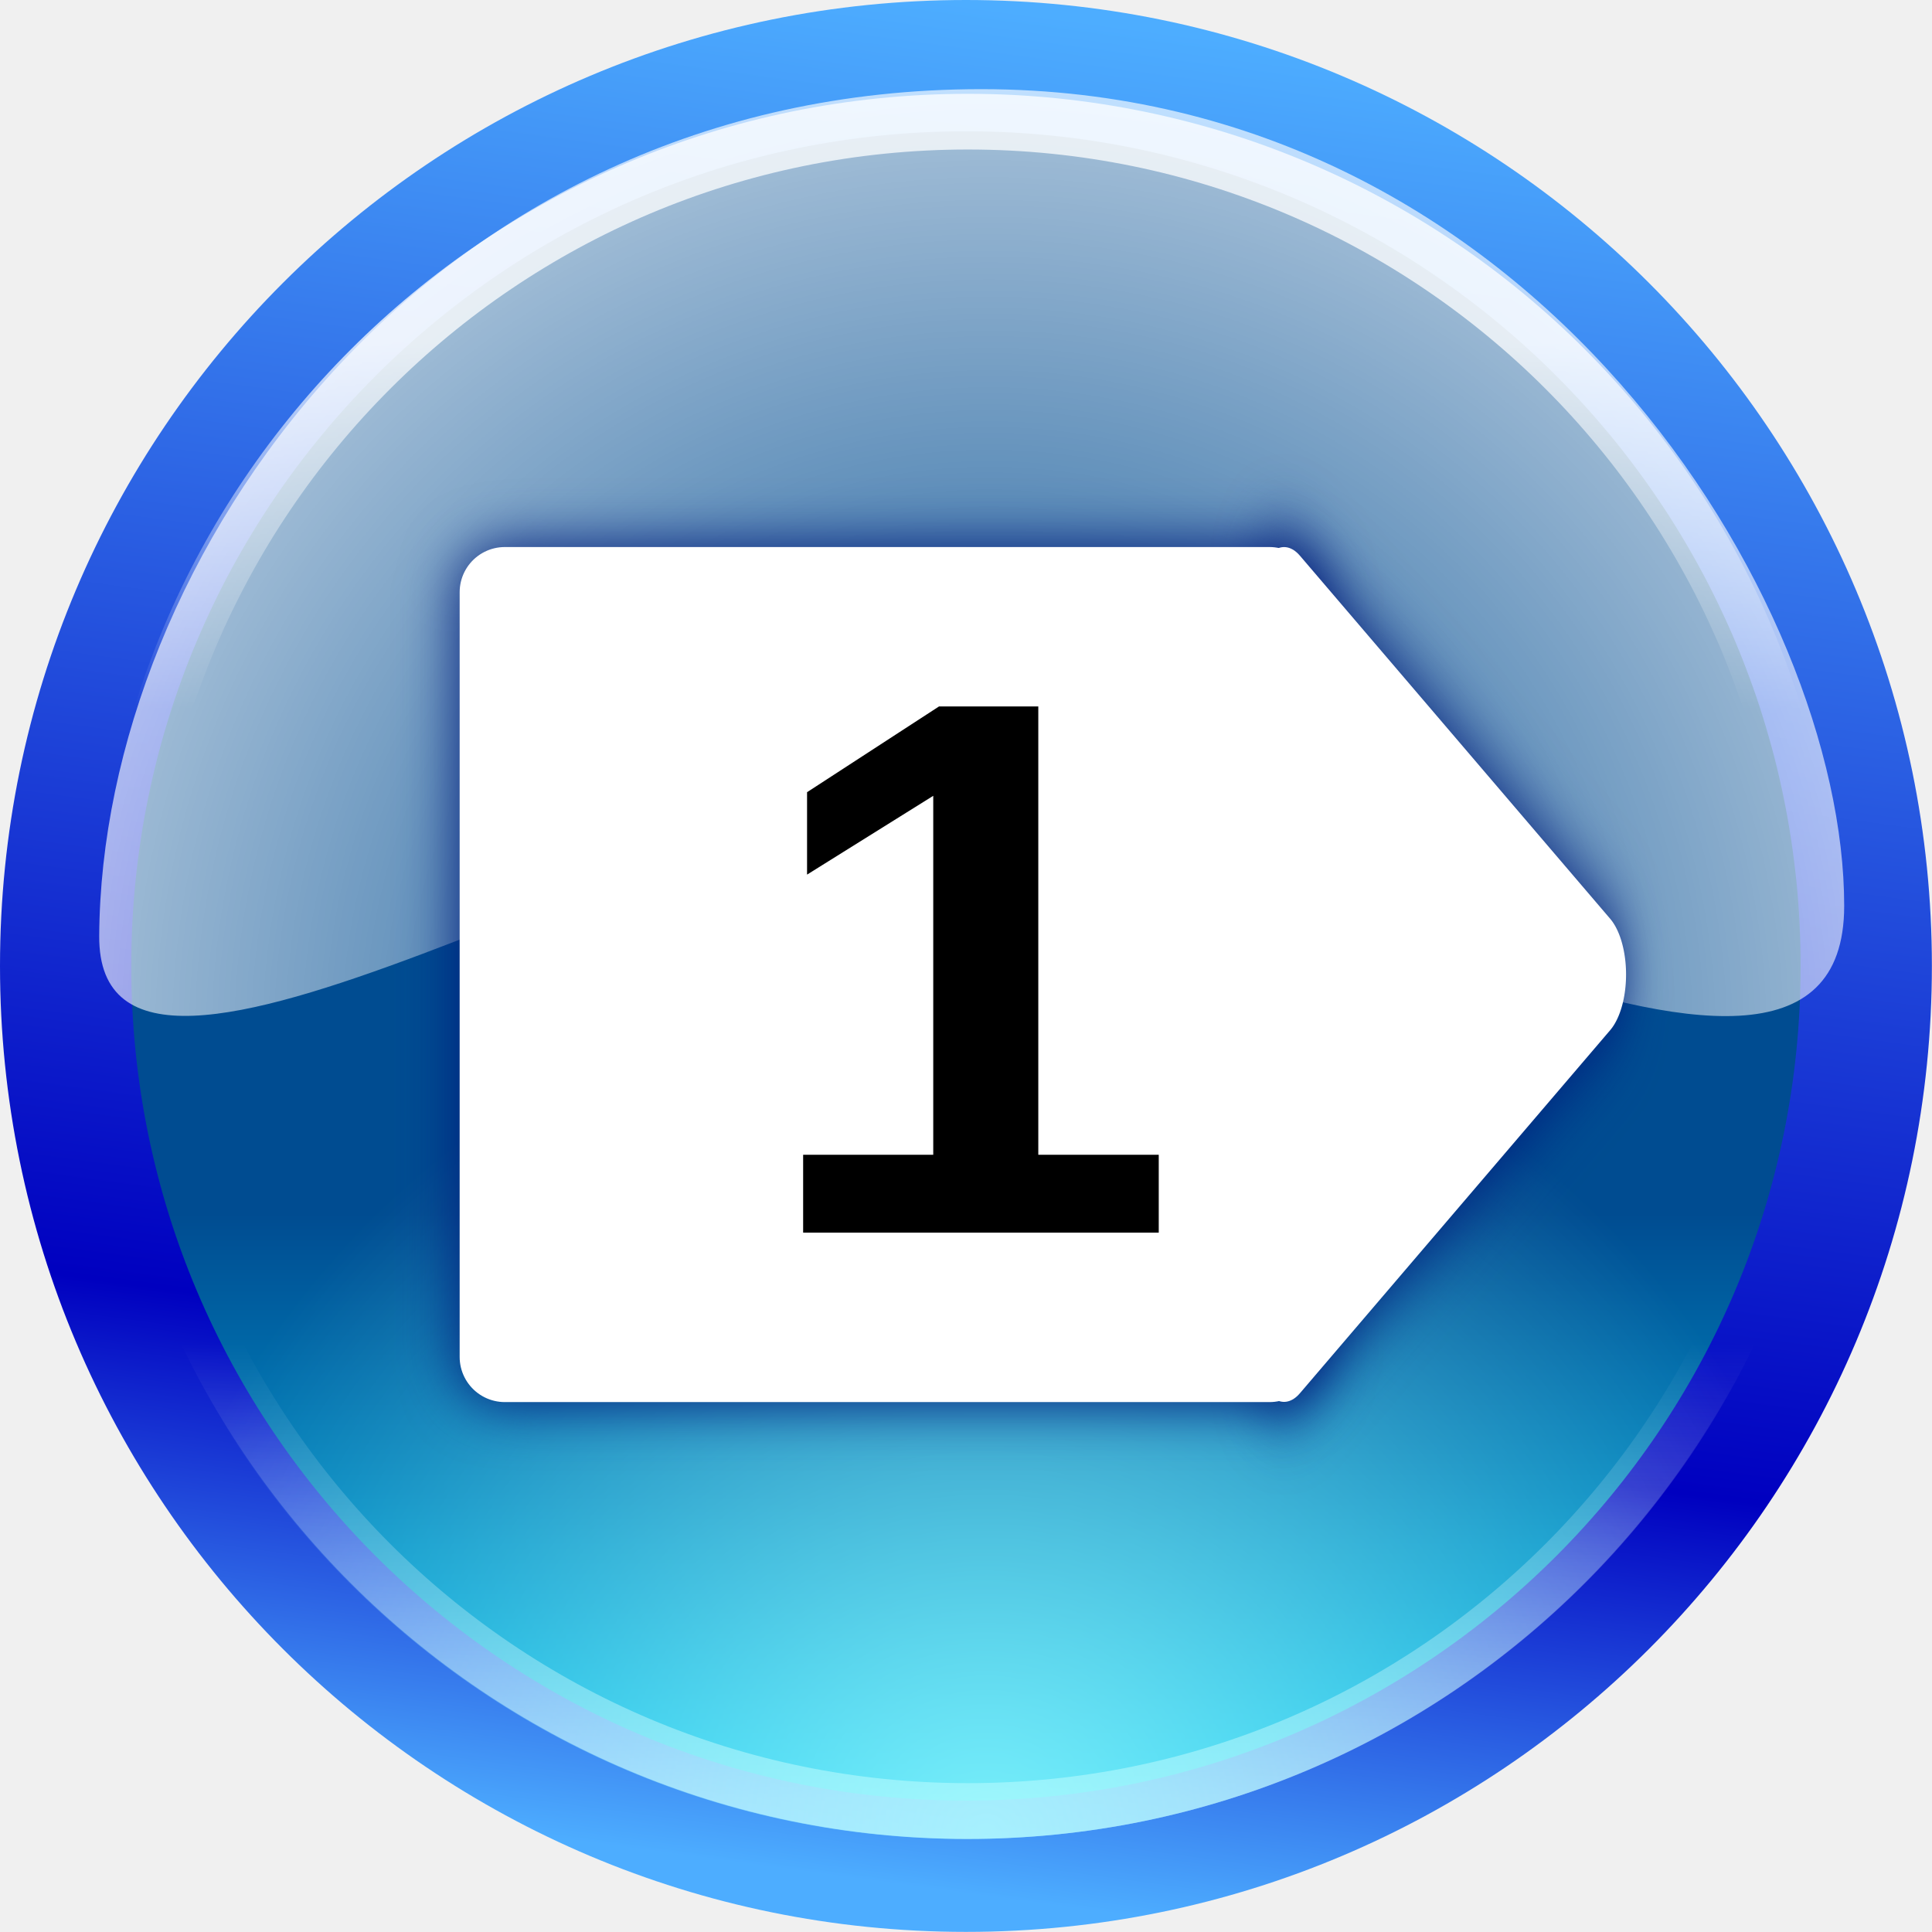
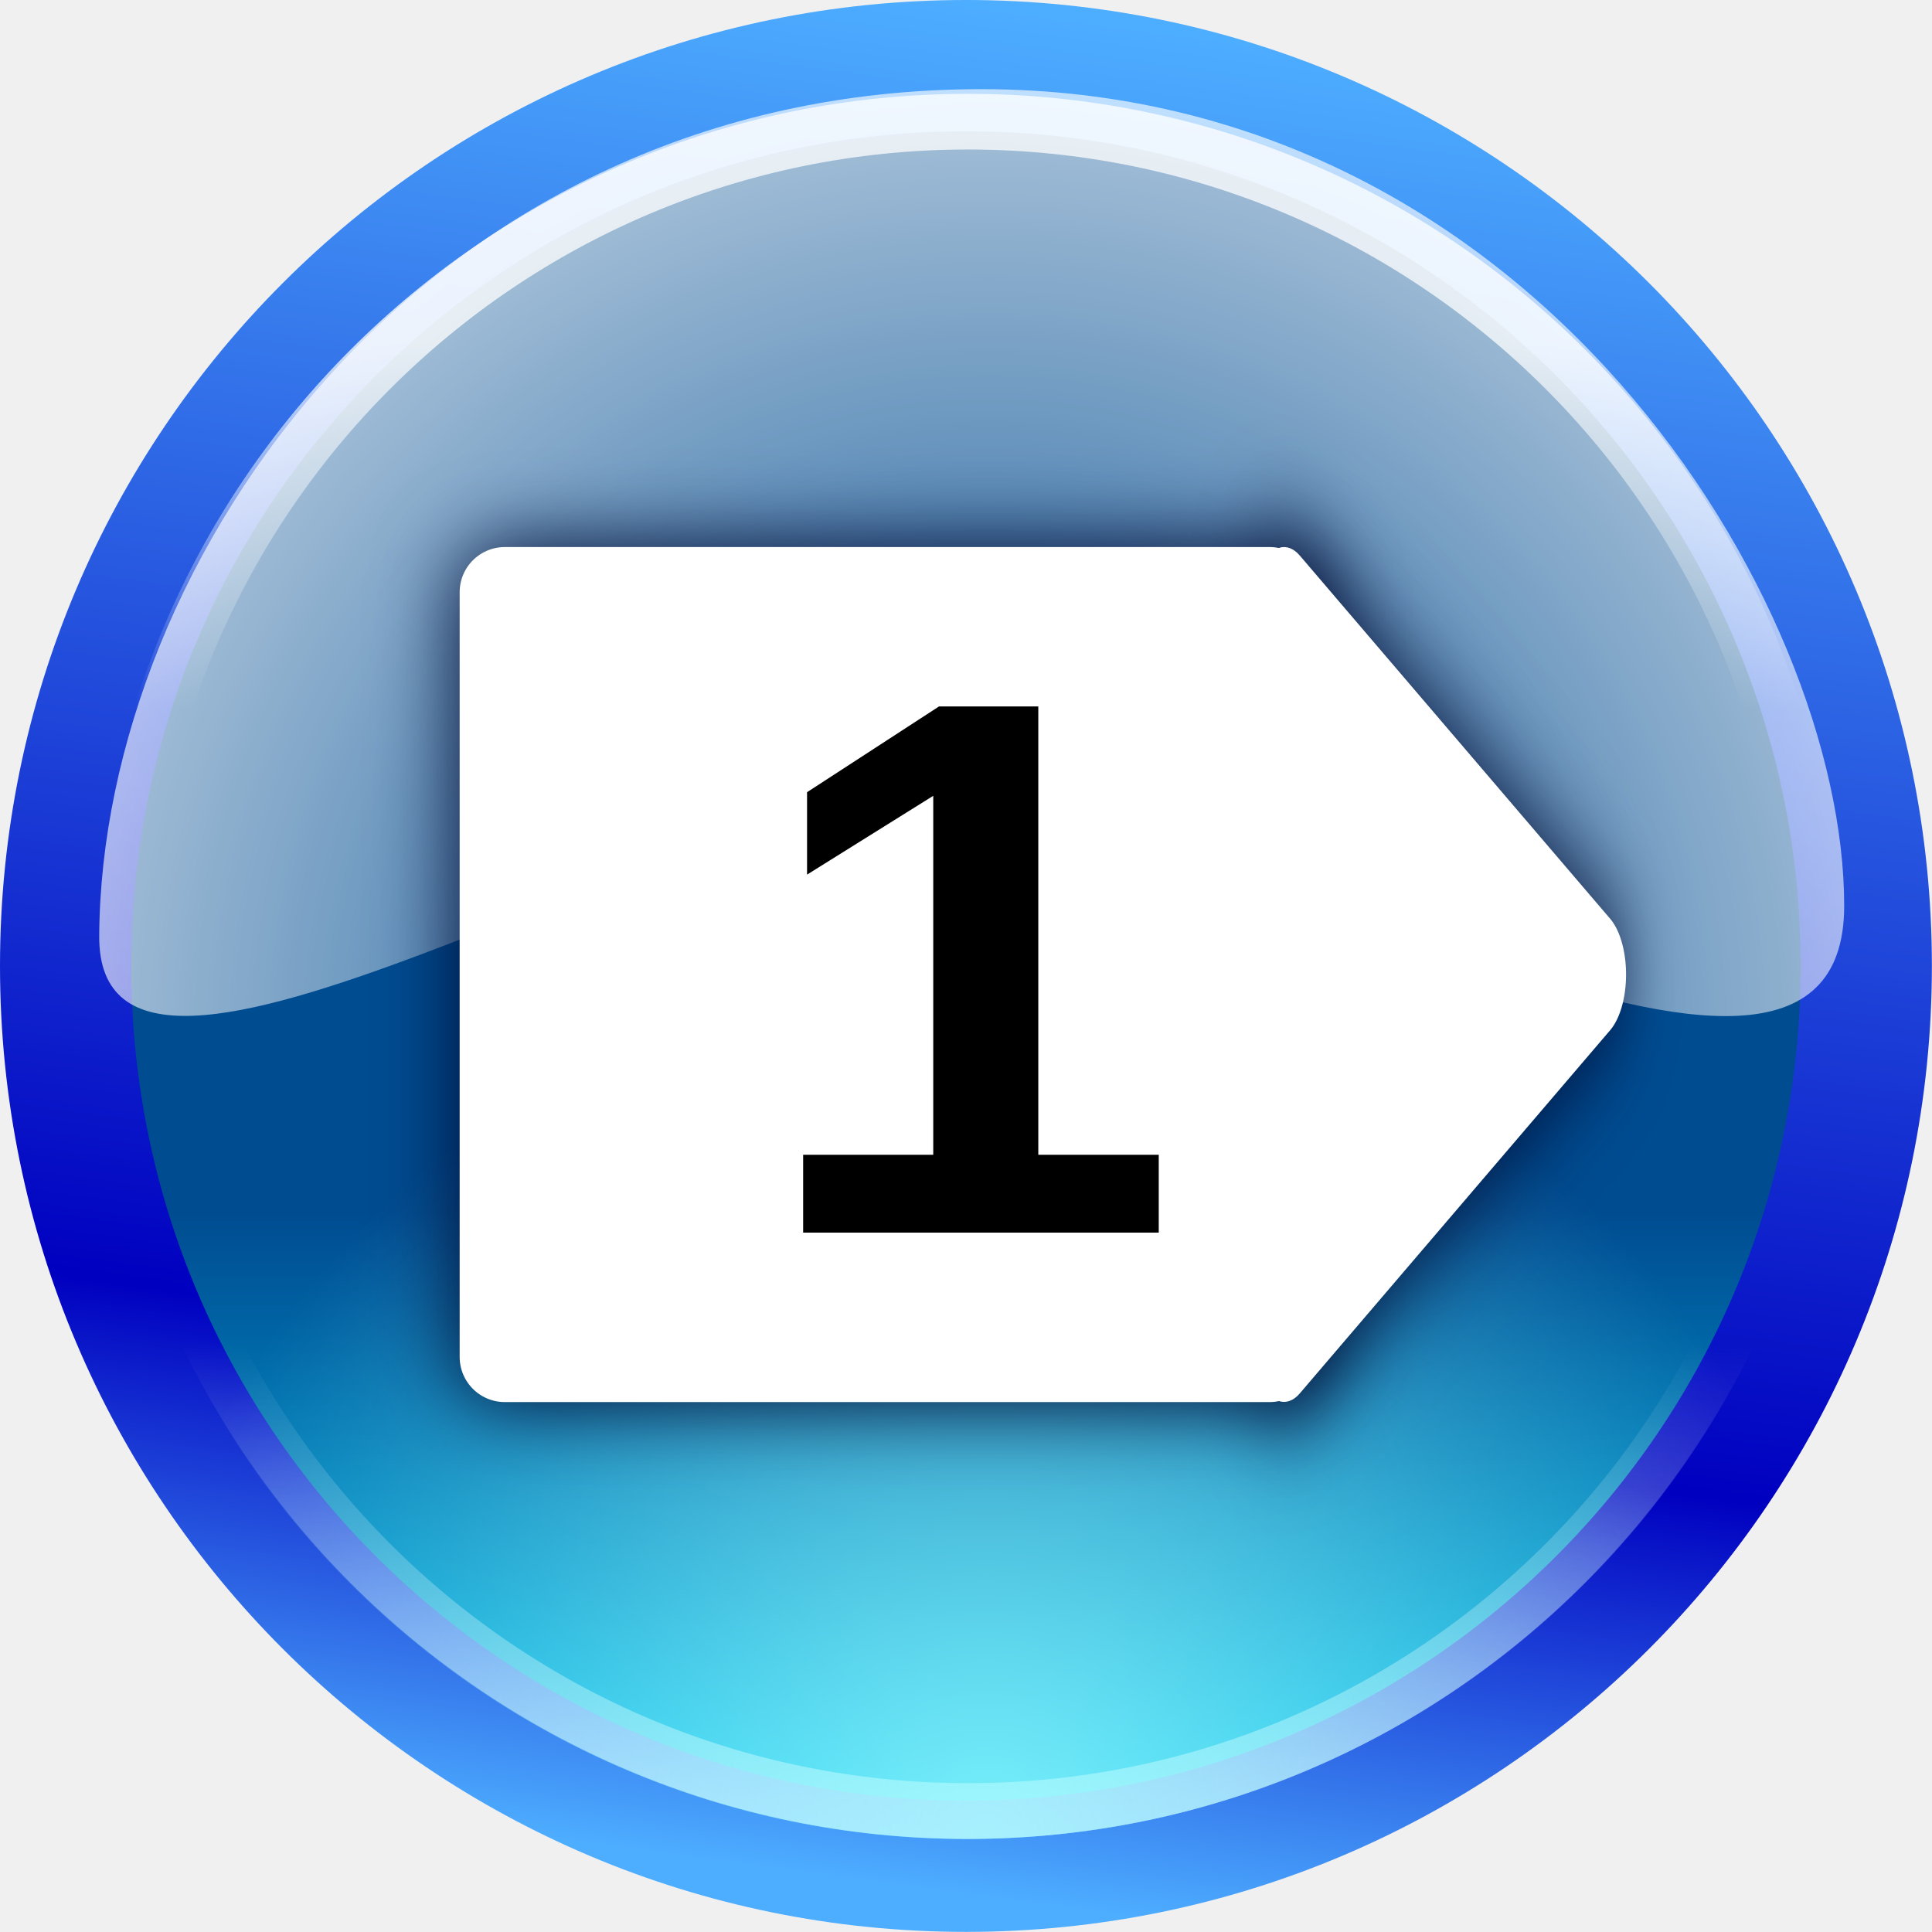
<svg xmlns="http://www.w3.org/2000/svg" xmlns:xlink="http://www.w3.org/1999/xlink" width="100mm" height="100mm" viewBox="0 0 100 100" version="1.1" id="svg5">
  <defs id="defs2">
    <clipPath clipPathUnits="userSpaceOnUse" id="clipPath4542">
      <rect style="fill:#0066ff;fill-opacity:0.955;stroke-width:1.014" id="rect4544" width="398.239" height="369.096" x="-209.859" y="-158.211" transform="matrix(0.9955554,0.0941775,-0.1098134,0.9939522,0,0)" />
    </clipPath>
    <linearGradient id="c" x1="55.344" x2="55.344" y1="154.806" y2="41.343" gradientTransform="matrix(0.999952,0,0,0.9999439,0.00327684,0.00327477)" gradientUnits="userSpaceOnUse" xlink:href="#b" />
    <linearGradient id="b">
      <stop offset="0" stop-color="#418bde" id="stop2" />
      <stop offset="1" stop-color="#001b7b" id="stop4" />
    </linearGradient>
    <linearGradient id="d" x1="62.977" x2="62.977" y1="181.128" y2="61.909" gradientUnits="userSpaceOnUse" gradientTransform="matrix(1.012131,0,0,1.012131,-0.763964,-0.76396)">
      <stop offset="0" stop-color="#a4cdec" id="stop16" />
      <stop offset="1" stop-color="#0068c6" id="stop18" />
    </linearGradient>
    <linearGradient id="e" x1="65.084" x2="65.084" y1="14.162" y2="77.263" gradientUnits="userSpaceOnUse" xlink:href="#a" gradientTransform="matrix(1.012131,0,0,1.012131,-0.763964,-0.76396)" />
    <linearGradient id="a">
      <stop offset="0" stop-color="#fff" id="stop7" />
      <stop offset="1" stop-color="#fff" stop-opacity="0" id="stop9" />
    </linearGradient>
    <linearGradient id="f" x1="27.003" x2="73.706" y1="26.375" y2="73.758" gradientUnits="userSpaceOnUse" xlink:href="#a" gradientTransform="matrix(1.012131,0,0,1.012131,-0.763964,-0.76396)" />
    <linearGradient id="g" x1="62.997" x2="62.997" y1="167.233" y2="64.977" gradientUnits="userSpaceOnUse" xlink:href="#a" gradientTransform="matrix(1.012131,0,0,1.012131,-0.763964,-0.76396)" />
    <linearGradient id="i" x1="31.053" x2="53.82" y1="21.614" y2="60.985" gradientTransform="matrix(0.9998974,-0.01009996,0.01009996,0.9998974,0.00327684,0.00327477)" gradientUnits="userSpaceOnUse" xlink:href="#a" />
    <linearGradient id="linearGradient8027">
      <stop style="stop-color:#00007a;stop-opacity:1;" offset="0" id="stop8029" />
      <stop style="stop-color:#1648ff;stop-opacity:1;" offset="1" id="stop8031" />
    </linearGradient>
    <linearGradient id="linearGradient8087">
      <stop id="stop8089" offset="0" style="stop-color:#60abff;stop-opacity:1;" />
      <stop id="stop8091" offset="1" style="stop-color:#1648ff;stop-opacity:1;" />
    </linearGradient>
    <linearGradient id="linearGradient8400">
      <stop id="stop8402" offset="0" style="stop-color:#a5bbed;stop-opacity:1;" />
      <stop id="stop8404" offset="1" style="stop-color:#a5cced;stop-opacity:0;" />
    </linearGradient>
    <linearGradient id="linearGradient8386">
      <stop style="stop-color:#e7f0ff;stop-opacity:1;" offset="0" id="stop8388" />
      <stop style="stop-color:#9db4ff;stop-opacity:1;" offset="1" id="stop8390" />
    </linearGradient>
    <linearGradient id="linearGradient8158">
      <stop style="stop-color:#a5cfff;stop-opacity:1;" offset="0" id="stop8160" />
      <stop style="stop-color:#167eff;stop-opacity:1;" offset="1" id="stop8162" />
    </linearGradient>
    <linearGradient id="linearGradient8158-9">
      <stop style="stop-color:#a5cfff;stop-opacity:1;" offset="0" id="stop8160-6" />
      <stop style="stop-color:#166eff;stop-opacity:1;" offset="1" id="stop8162-5" />
    </linearGradient>
    <linearGradient id="linearGradient8318">
      <stop id="stop8320" offset="0" style="stop-color:#a5c7ff;stop-opacity:1;" />
      <stop id="stop8322" offset="1" style="stop-color:#6085ff;stop-opacity:1;" />
    </linearGradient>
    <linearGradient id="linearGradient8370">
      <stop id="stop8372" offset="0" style="stop-color:#93beff;stop-opacity:1;" />
      <stop style="stop-color:#0051c2;stop-opacity:1" offset="0.319" id="stop8374" />
      <stop id="stop3815" offset="0.79" style="stop-color:#3379cf;stop-opacity:0.648;" />
      <stop id="stop8376" offset="1" style="stop-color:#6497ff;stop-opacity:0.224;" />
    </linearGradient>
    <linearGradient id="linearGradient8235">
      <stop id="stop8231" offset="0" style="stop-color:#ffffff;stop-opacity:0" />
      <stop id="stop8233" offset="1" style="stop-color:#ffffff;stop-opacity:0.817" />
    </linearGradient>
-     <filter style="color-interpolation-filters:sRGB" id="filter931" x="-0.15" y="-0.15" width="1.3" height="1.3">
-       <feGaussianBlur stdDeviation="1.5" id="feGaussianBlur933" />
+     <filter style="color-interpolation-filters:sRGB" id="filter931" x="-0.19" y="-0.19" width="1.38" height="1.38">
+       <feGaussianBlur stdDeviation="2.159" id="feGaussianBlur933" />
    </filter>
-     <filter style="color-interpolation-filters:sRGB" id="filter935" x="-0.26" y="-0.225" width="1.519" height="1.45">
-       <feGaussianBlur stdDeviation="9.838" id="feGaussianBlur937" />
+     <filter style="color-interpolation-filters:sRGB" id="filter935" x="-0.329" y="-0.285" width="1.658" height="1.57">
+       <feGaussianBlur stdDeviation="14.166" id="feGaussianBlur937" />
    </filter>
    <linearGradient id="linearGradient1395">
      <stop id="stop1391" offset="0" style="stop-color:#ffffff;stop-opacity:0" />
      <stop id="stop1393" offset="1" style="stop-color:#ffffff;stop-opacity:0.388" />
    </linearGradient>
    <linearGradient x1="6.929" y1="121.071" x2="6.929" y2="8.961" id="linearGradient2766" xlink:href="#linearGradient2760" gradientUnits="userSpaceOnUse" />
    <linearGradient id="linearGradient2760">
      <stop style="stop-color:#00ff00;stop-opacity:1" offset="0" id="stop2762" />
      <stop style="stop-color:#00a200;stop-opacity:1" offset="0.612" id="stop2768" />
      <stop style="stop-color:#66ff66;stop-opacity:1" offset="1" id="stop2764" />
    </linearGradient>
    <filter style="color-interpolation-filters:sRGB" id="filter1532" x="-0.017" y="-0.017" width="1.035" height="1.035">
      <feColorMatrix type="hueRotate" values="96" result="color1" id="feColorMatrix1528" />
      <feColorMatrix type="saturate" values="0.723" result="color2" id="feColorMatrix1530" />
    </filter>
    <linearGradient x1="31.5" y1="63" x2="31.5" y2="12" id="linearGradient2822" xlink:href="#linearGradient2816" gradientUnits="userSpaceOnUse" />
    <linearGradient id="linearGradient2816">
      <stop style="stop-color:#00b000;stop-opacity:1" offset="0" id="stop2818-6" />
      <stop style="stop-color:#ffffff;stop-opacity:1" offset="1" id="stop2820" />
    </linearGradient>
    <filter style="color-interpolation-filters:sRGB" id="filter1526" x="0" y="0" width="1" height="1">
      <feColorMatrix type="hueRotate" values="96" result="color1" id="feColorMatrix1522" />
      <feColorMatrix type="saturate" values="0.723" result="color2" id="feColorMatrix1524" />
    </filter>
    <linearGradient id="linearGradient3648-7-1" x1="393" x2="393" y1="796.3" y2="808.8" gradientTransform="matrix(2.868,0,0,2.868,-1077,-2221)" gradientUnits="userSpaceOnUse">
      <stop stop-color="#004c91" offset="0" id="stop2-3" />
      <stop stop-color="#00d7ff" offset="1" id="stop4-6" />
    </linearGradient>
    <linearGradient id="linearGradient14853" x1="50.01" x2="63.5" y1="99.98" gradientTransform="matrix(0.9609,0,0,0.9609,1.896,1.956)" gradientUnits="userSpaceOnUse">
      <stop stop-color="#37a3ff" offset="0" id="stop7-7" style="stop-color:#4dadff;stop-opacity:1" />
      <stop stop-color="#000091" offset=".263" id="stop9-5" style="stop-color:#0000c0;stop-opacity:1" />
      <stop stop-color="#37a3ff" offset="1" id="stop11" style="stop-color:#4dadff;stop-opacity:1" />
    </linearGradient>
    <linearGradient id="linearGradient3048-7" x1="393" x2="393" y1="808.2" y2="780.2" gradientTransform="matrix(2.69,0,0,2.69,-1007,-2081)" gradientUnits="userSpaceOnUse">
      <stop stop-color="#fff" stop-opacity=".5" offset="0" id="stop14" />
      <stop stop-color="#fff" stop-opacity="0" offset=".312" id="stop16-3" />
      <stop stop-color="#fff" stop-opacity="0" offset=".748" id="stop18-5" />
      <stop stop-color="#fff" stop-opacity=".75" offset="1" id="stop20" />
    </linearGradient>
    <radialGradient id="radialGradient3970-8" cx="393.3" cy="808.2" r="16.25" gradientTransform="matrix(2.779,0,0,2.779,-1042,-2151)" gradientUnits="userSpaceOnUse">
      <stop stop-color="#a8ffff" stop-opacity=".718" offset="0" id="stop23" />
      <stop stop-color="#a8ffff" stop-opacity="0" offset="1" id="stop25" />
    </radialGradient>
    <radialGradient id="radialGradient3140" cx="494.7" cy="810.4" r="20.67" gradientTransform="matrix(2.707,5.81e-6,-5.834e-6,2.718,-1288,-2149)" gradientUnits="userSpaceOnUse">
      <stop stop-color="#fff" stop-opacity="0" offset="0" id="stop28" />
      <stop stop-color="#fff" stop-opacity=".75" offset="1" id="stop30" />
    </radialGradient>
  </defs>
  <g id="layer1">
    <g id="g1638" transform="translate(0.05699992,-0.00300145)">
      <circle cx="49.94" cy="50" fill="url(#linearGradient3648-7-1)" stroke="url(#linearGradient14853)" stroke-width="6.794" id="ellipse35" style="fill:url(#linearGradient3648-7-1);stroke:url(#linearGradient14853)" r="46.6" />
      <circle cx="50.04" cy="50.02" fill="none" stroke="url(#linearGradient3048-7)" stroke-width="2.883" id="ellipse37" style="stroke:url(#linearGradient3048-7)" r="43.72" />
      <circle cx="50" cy="50.03" fill="url(#radialGradient3970-8)" stroke-width="2.779" id="ellipse39" style="fill:url(#radialGradient3970-8)" r="45.16" />
      <path d="m 5.078,48.44 c -0.087,12.63 30.17,-7.639 43.6,-7.49 13.21,0.131 46.72,21.58 46.72,5.938 0,-15.64 -15.96,-42.27 -44.67,-42.27 -28.71,0 -45.54,24.39 -45.65,43.83 z" fill="url(#radialGradient3140)" stroke-width="43.64" id="path41" style="fill:url(#radialGradient3140)" />
      <rect x="1.41" y="1.471" width="97.06" height="97.06" color="#000000" fill="none" opacity="0.654" stroke-width="0.832" id="rect43" />
    </g>
-     <path style="fill:#001b7b;fill-opacity:1;stroke:#001b7b;stroke-width:30.669;stroke-linecap:round;stroke-linejoin:round;stroke-miterlimit:4;stroke-dasharray:none;stroke-dashoffset:0;stroke-opacity:1;filter:url(#filter935)" id="path891" d="M 200,90 50,176.603 50,3.397 Z" transform="matrix(0.1070716,0,0,0.2170171,61.10869,30.90694)" />
-     <rect style="fill:#001b7b;fill-opacity:1;stroke:#001b7b;stroke-width:4.675;stroke-linecap:round;stroke-linejoin:round;stroke-miterlimit:4;stroke-dasharray:none;stroke-opacity:1;filter:url(#filter931)" id="rect893" width="39.582" height="39.582" x="26.129" y="30.652" />
+     <path style="fill:#000b33;fill-opacity:1;stroke:#000b33;stroke-width:30.669;stroke-linecap:round;stroke-linejoin:round;stroke-miterlimit:4;stroke-dasharray:none;stroke-dashoffset:0;stroke-opacity:1;filter:url(#filter935)" id="path891" d="M 200,90 50,176.603 50,3.397 Z" transform="matrix(0.1070716,0,0,0.2170171,61.10869,30.90694)" />
+     <rect style="fill:#000b33;fill-opacity:1;stroke:#000b33;stroke-width:4.675;stroke-linecap:round;stroke-linejoin:round;stroke-miterlimit:4;stroke-dasharray:none;stroke-opacity:1;filter:url(#filter931)" id="rect893" width="39.582" height="39.582" x="26.129" y="30.652" />
    <path style="fill:#ffffff;stroke:#ffffff;stroke-width:30.669;stroke-linecap:round;stroke-linejoin:round;stroke-miterlimit:4;stroke-dasharray:none;stroke-dashoffset:0;stroke-opacity:1" id="path238" d="M 200,90 50,176.603 50,3.397 Z" transform="matrix(0.1070716,0,0,0.2170171,61.10869,30.90694)" />
    <rect style="fill:#ffffff;stroke:#ffffff;stroke-width:4.675;stroke-linecap:round;stroke-linejoin:round;stroke-miterlimit:4;stroke-dasharray:none;stroke-opacity:1" id="rect1098" width="39.582" height="39.582" x="26.129" y="30.652" />
    <text xml:space="preserve" style="font-style:normal;font-variant:normal;font-weight:bold;font-stretch:normal;font-size:39.582px;line-height:1.25;font-family:'Liberation Sans';-inkscape-font-specification:'Liberation Sans Bold';fill:#000000;fill-opacity:1;stroke:none;stroke-width:0.247" x="28.073" y="63.802" id="text5353-4">
      <tspan id="tspan5351-9" style="font-style:normal;font-variant:normal;font-weight:bold;font-stretch:normal;font-size:39.582px;font-family:'Liberation Sans';-inkscape-font-specification:'Liberation Sans Bold';stroke-width:0.247" x="28.073" y="63.802"> 1</tspan>
    </text>
  </g>
</svg>
